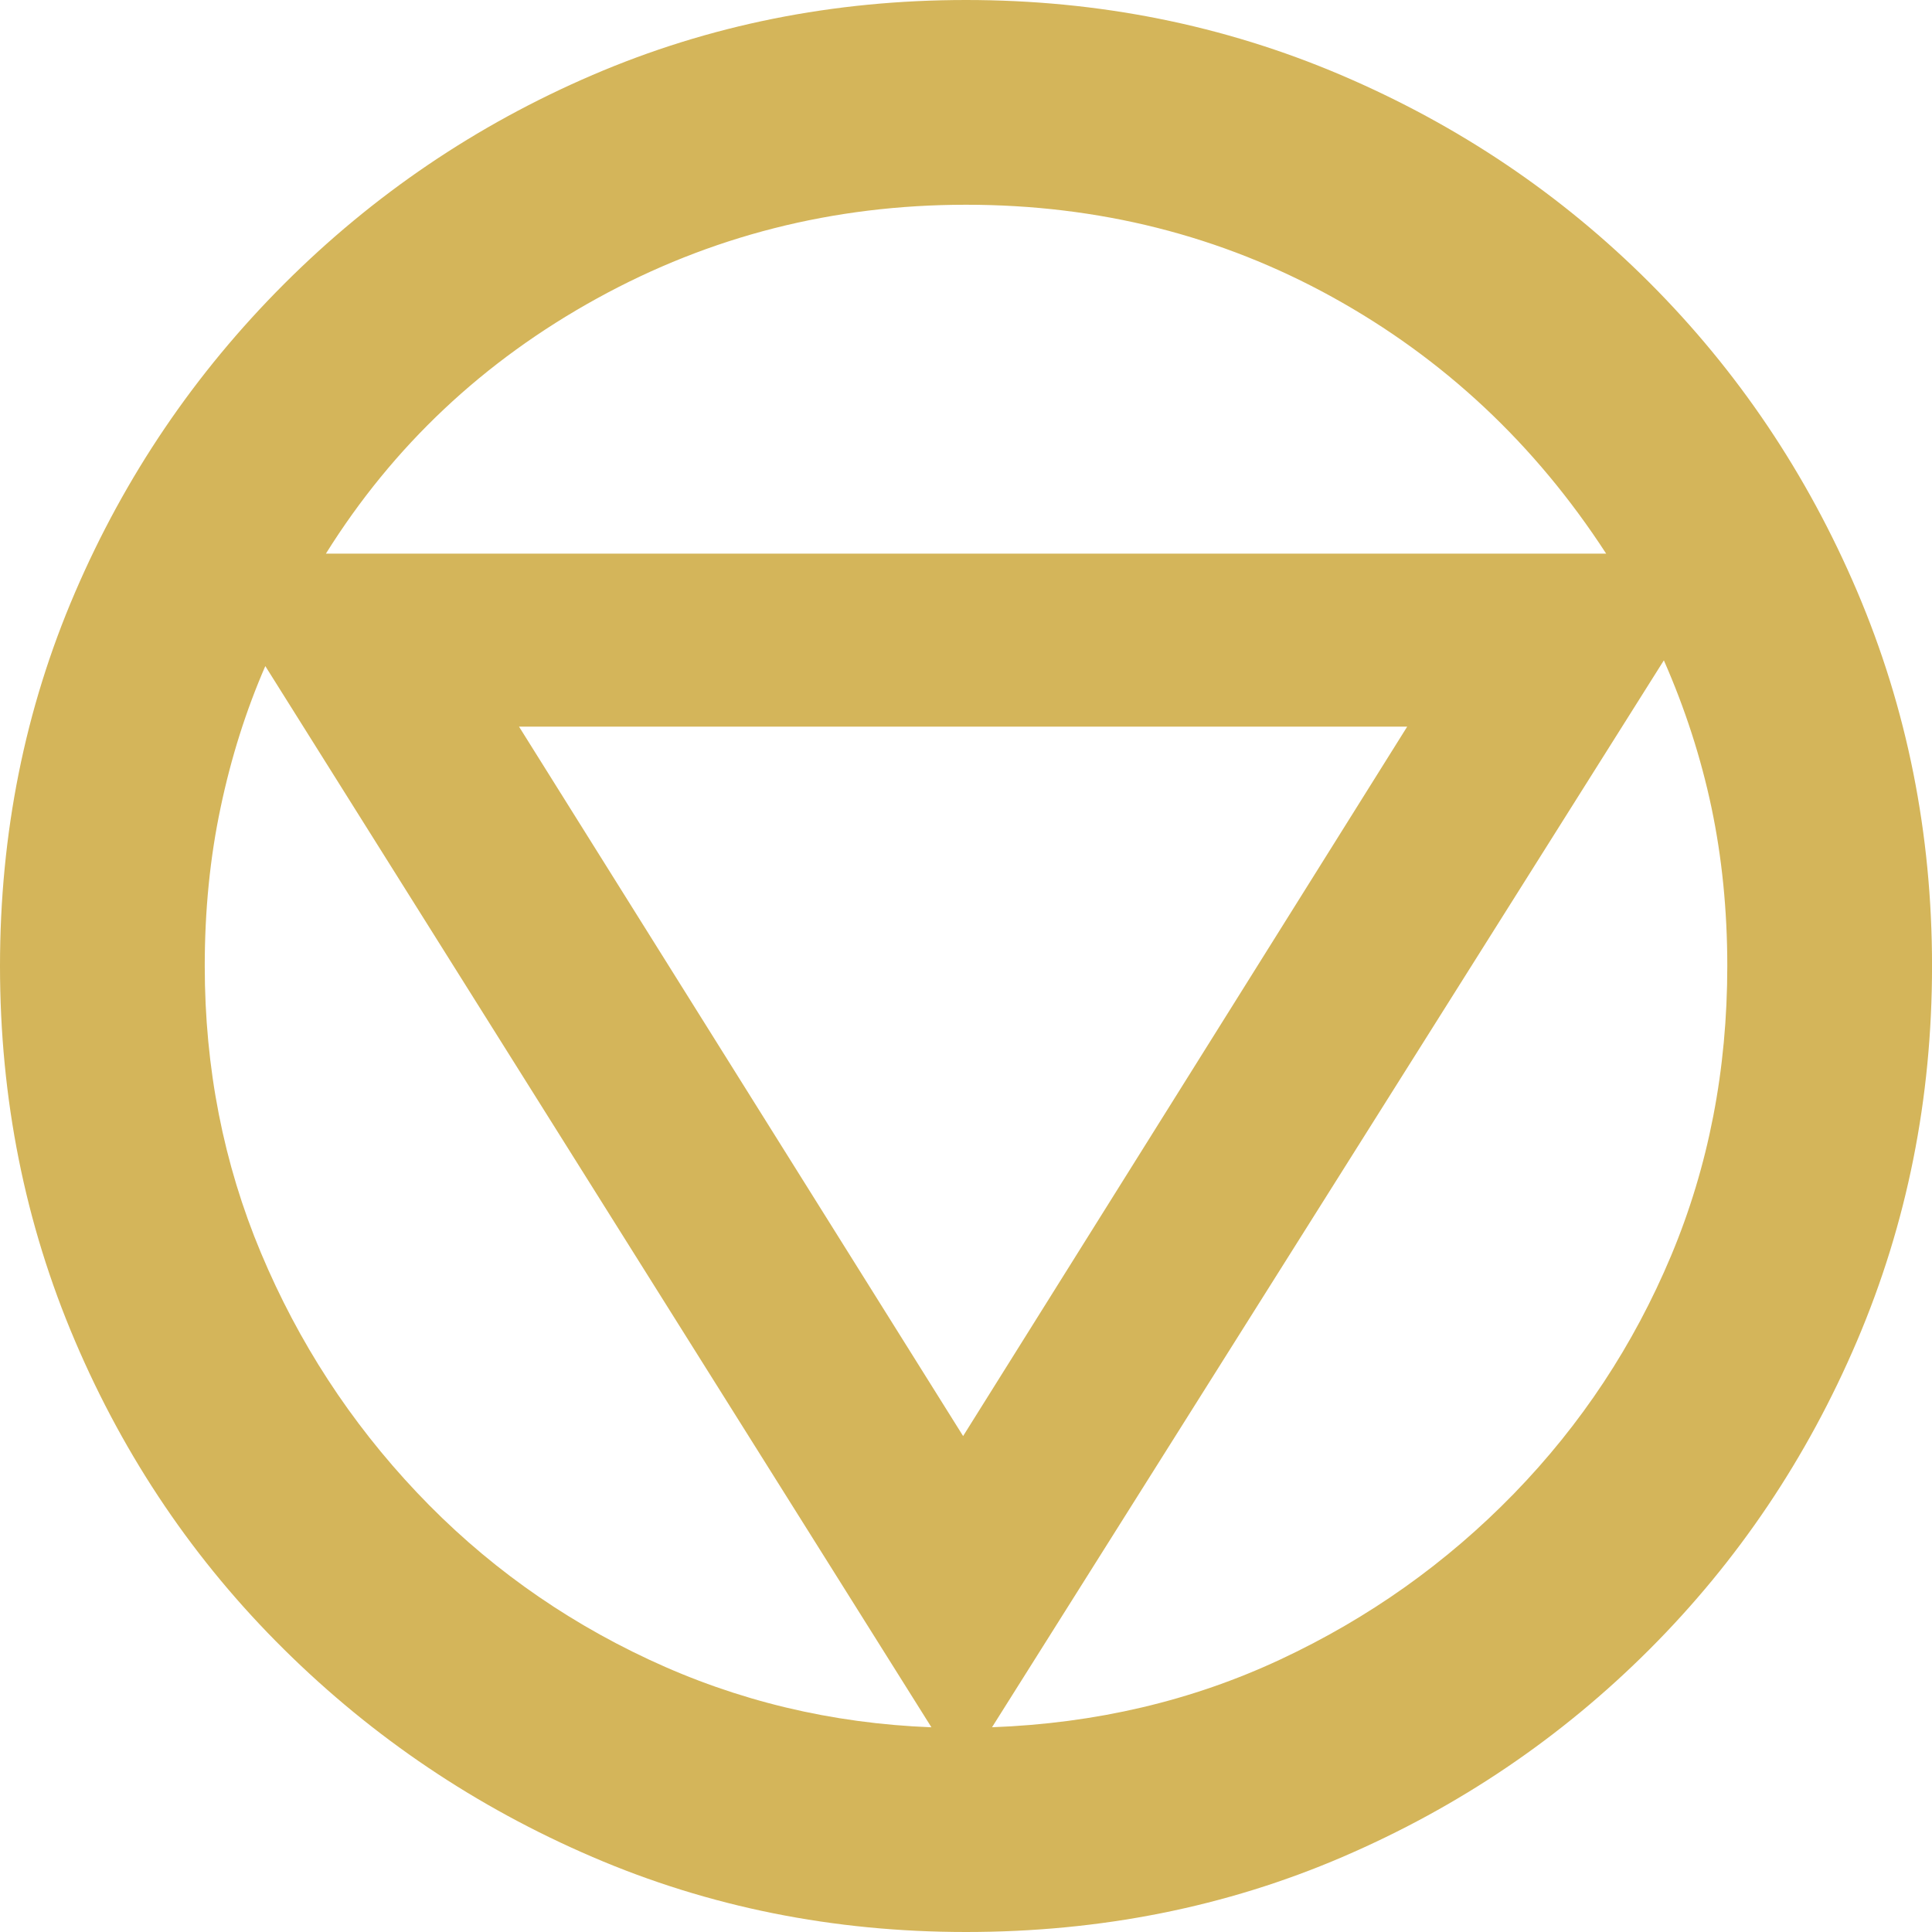
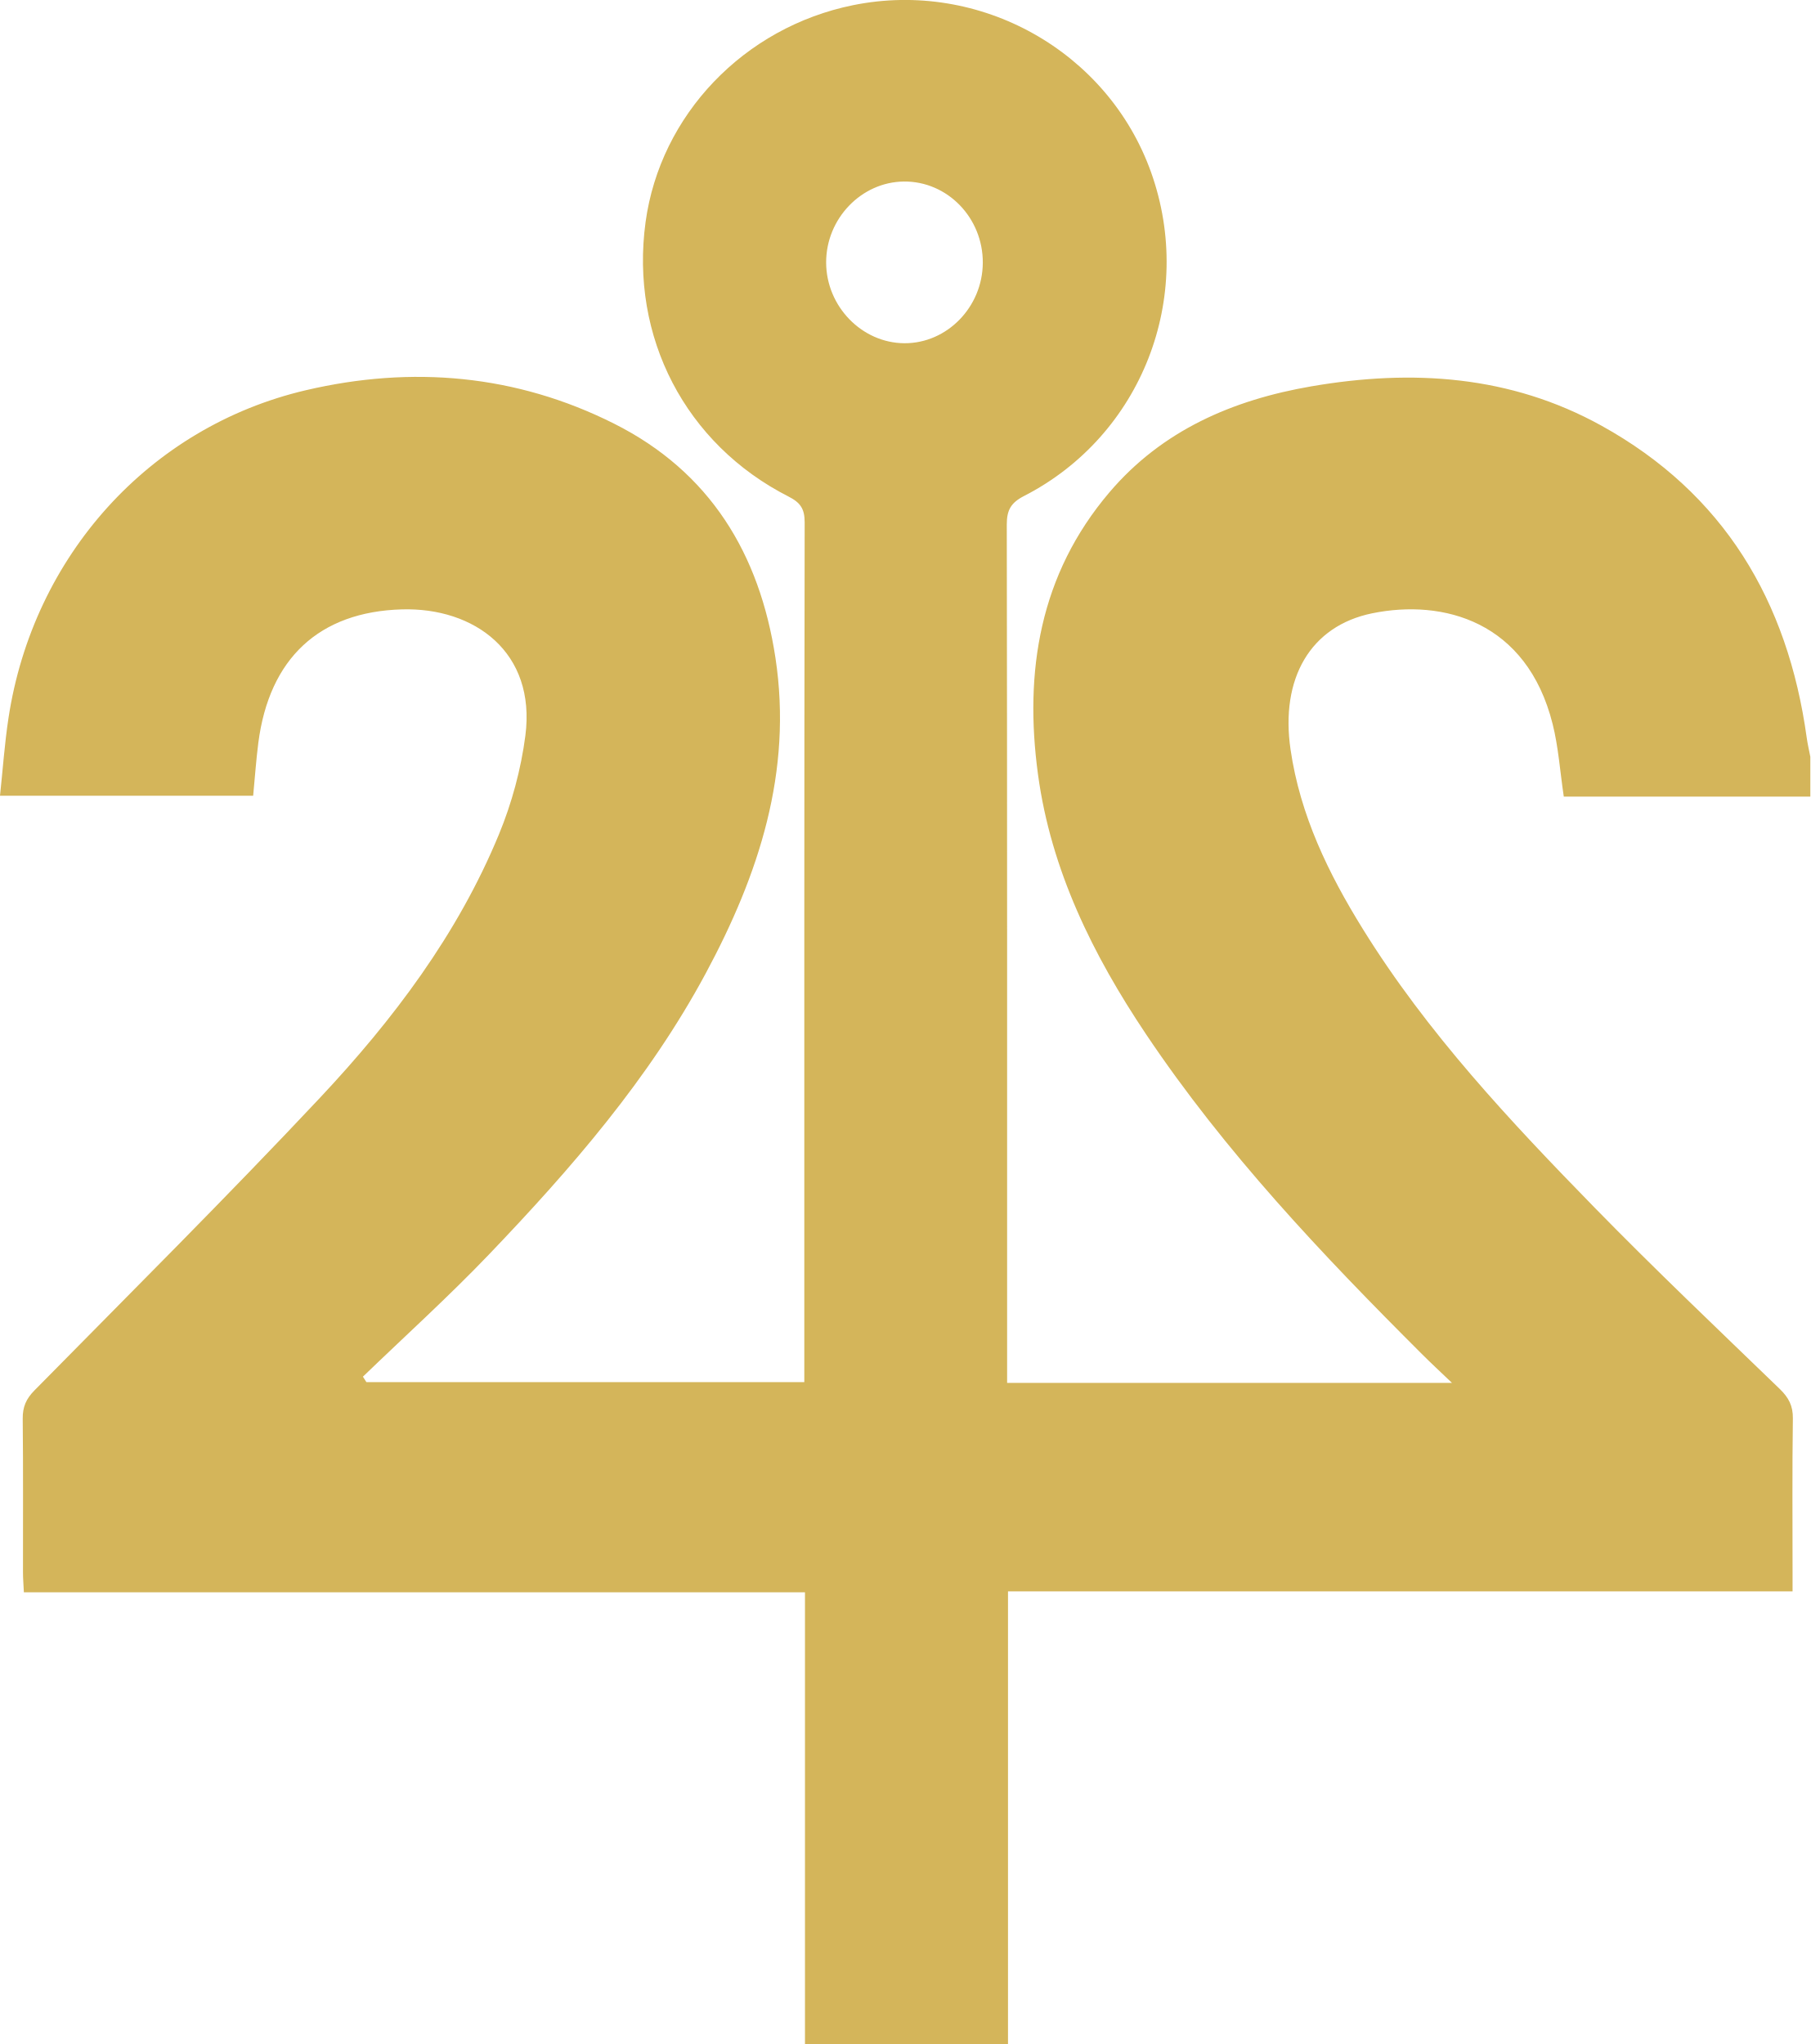
- <svg xmlns="http://www.w3.org/2000/svg" id="Layer_1" data-name="Layer 1" viewBox="0 0 512 512">
+ <svg xmlns="http://www.w3.org/2000/svg" id="Layer_1" data-name="Layer 1" viewBox="0 0 756.9 854.63">
  <defs>
    <style>
      .cls-1 {
        fill: #d4b55a;
        stroke-width: 0px;
      }
    </style>
  </defs>
-   <path class="cls-1" d="m256,512c-35.15,0-68.14-6.62-98.96-19.87-30.83-13.24-58.08-31.58-81.77-55.02-23.69-23.43-42.16-50.69-55.4-81.77C6.61,324.27,0,291.15,0,256s6.61-68.13,19.87-98.96c13.24-30.82,31.72-58.08,55.4-81.77,23.69-23.69,50.94-42.15,81.77-55.4C187.86,6.63,220.85,0,256,0s68.27,6.63,99.35,19.87c31.07,13.25,58.33,31.59,81.77,55.02,23.43,23.44,41.77,50.7,55.02,81.77,13.24,31.08,19.87,64.19,19.87,99.34s-6.63,68.28-19.87,99.34c-13.25,31.08-31.59,58.34-55.02,81.77-23.44,23.44-50.57,41.78-81.39,55.02-30.83,13.25-64.07,19.87-99.73,19.87Zm-9.17-54.26L70.31,176.52c-5.1,11.73-9.05,24.2-11.84,37.45-2.81,13.25-4.21,27.26-4.21,42.03,0,27.01,4.97,52.35,14.9,76.04,9.93,23.69,23.69,44.83,41.27,63.43,17.57,18.6,38.08,33.37,61.52,44.32,23.43,10.96,48.39,16.94,74.89,17.96ZM86.36,146.72h339.29c-18.85-29.04-43.06-51.7-72.6-68.01-29.55-16.3-61.9-24.45-97.05-24.45s-67.76,8.29-97.81,24.84c-30.07,16.56-54.01,39.1-71.83,67.63Zm168.88,233.84l117.68-187.99h-235.37l117.68,187.99Zm7.64,77.18c27.51-1.02,52.98-7,76.42-17.96,23.43-10.95,44.06-25.6,61.9-43.94,17.83-18.34,31.71-39.35,41.65-63.04,9.93-23.69,14.9-49.29,14.9-76.8,0-14.77-1.41-28.78-4.2-42.03-2.8-13.24-7.01-26.24-12.61-38.97l-178.05,282.75Z" />
+   <path class="cls-1" d="m756.9,333.07h-103.06c-1.59-10.65-2.25-20.76-4.68-30.41-10.79-42.92-45.73-52.29-75.43-46.23-25.84,5.28-38.47,27.25-34.14,56.92,4.01,27.53,15.83,51.86,30.25,75.12,26.89,43.39,61.62,80.35,97.03,116.61,25.19,25.78,51.35,50.61,77.27,75.67,3.71,3.59,5.56,7.04,5.48,12.35-.3,21.43-.13,42.87-.13,64.3,0,2.45,0,4.89,0,7.98h-328.03v189.24h-84.89v-188.84H9.98c-.16-3.42-.37-5.86-.37-8.31-.03-21.43.12-42.87-.11-64.3-.05-4.9,1.42-8.29,4.91-11.82,39.96-40.59,80.36-80.79,119.34-122.31,30.62-32.62,57.58-68.32,74.83-110.1,5.41-13.09,9.25-27.28,11.08-41.32,4.54-34.96-21.33-53.68-51.58-52.83-34.62.97-55.51,20.5-60.07,55.79-.93,7.2-1.42,14.46-2.16,22.14H0c1.16-10.82,1.91-21.73,3.55-32.5,10.26-67.59,58.79-121.73,124.37-137.07,44.28-10.36,87.85-6.6,128.83,13.98,40.08,20.13,60.88,54.39,67.48,97.96,7.23,47.67-7.01,90.7-29.14,131.86-23.74,44.17-56.29,81.68-90.69,117.61-16.9,17.65-35.06,34.07-52.66,51.05.48.76.97,1.51,1.45,2.27h183.1v-7.74c0-117.26-.05-234.52.15-351.78,0-5.65-1.81-8.23-6.74-10.74-43.13-21.93-66.33-66.75-59.78-114.75,6.12-44.82,41.13-81.44,86.73-90.7,53.09-10.78,106.58,19.22,124.64,69.9,18.61,52.23-3.94,110.09-53.1,135.3-5.5,2.82-7.25,5.89-7.24,11.95.19,116.75.14,233.51.14,350.26,0,2.72,0,5.44,0,8.63h186c-5.08-4.86-8.88-8.37-12.53-12.02-41.81-41.71-82.39-84.52-115.4-133.78-22.21-33.14-39.73-68.6-45.16-108.6-5.85-43.05.71-83.66,29.83-117.92,22.08-25.98,51.62-38.71,84.54-44.37,42.07-7.23,83.09-4.62,121.16,16.43,51.26,28.35,77.98,73.34,85.88,130.49.37,2.68,1,5.31,1.51,7.97v16.64ZM345.42,109.78c.05,18.3,14.93,33.64,32.72,33.73,17.81.09,32.65-15.11,32.78-33.56.13-18.84-14.78-34.23-32.99-34.05-17.81.18-32.56,15.55-32.51,33.88Z" />
</svg>
